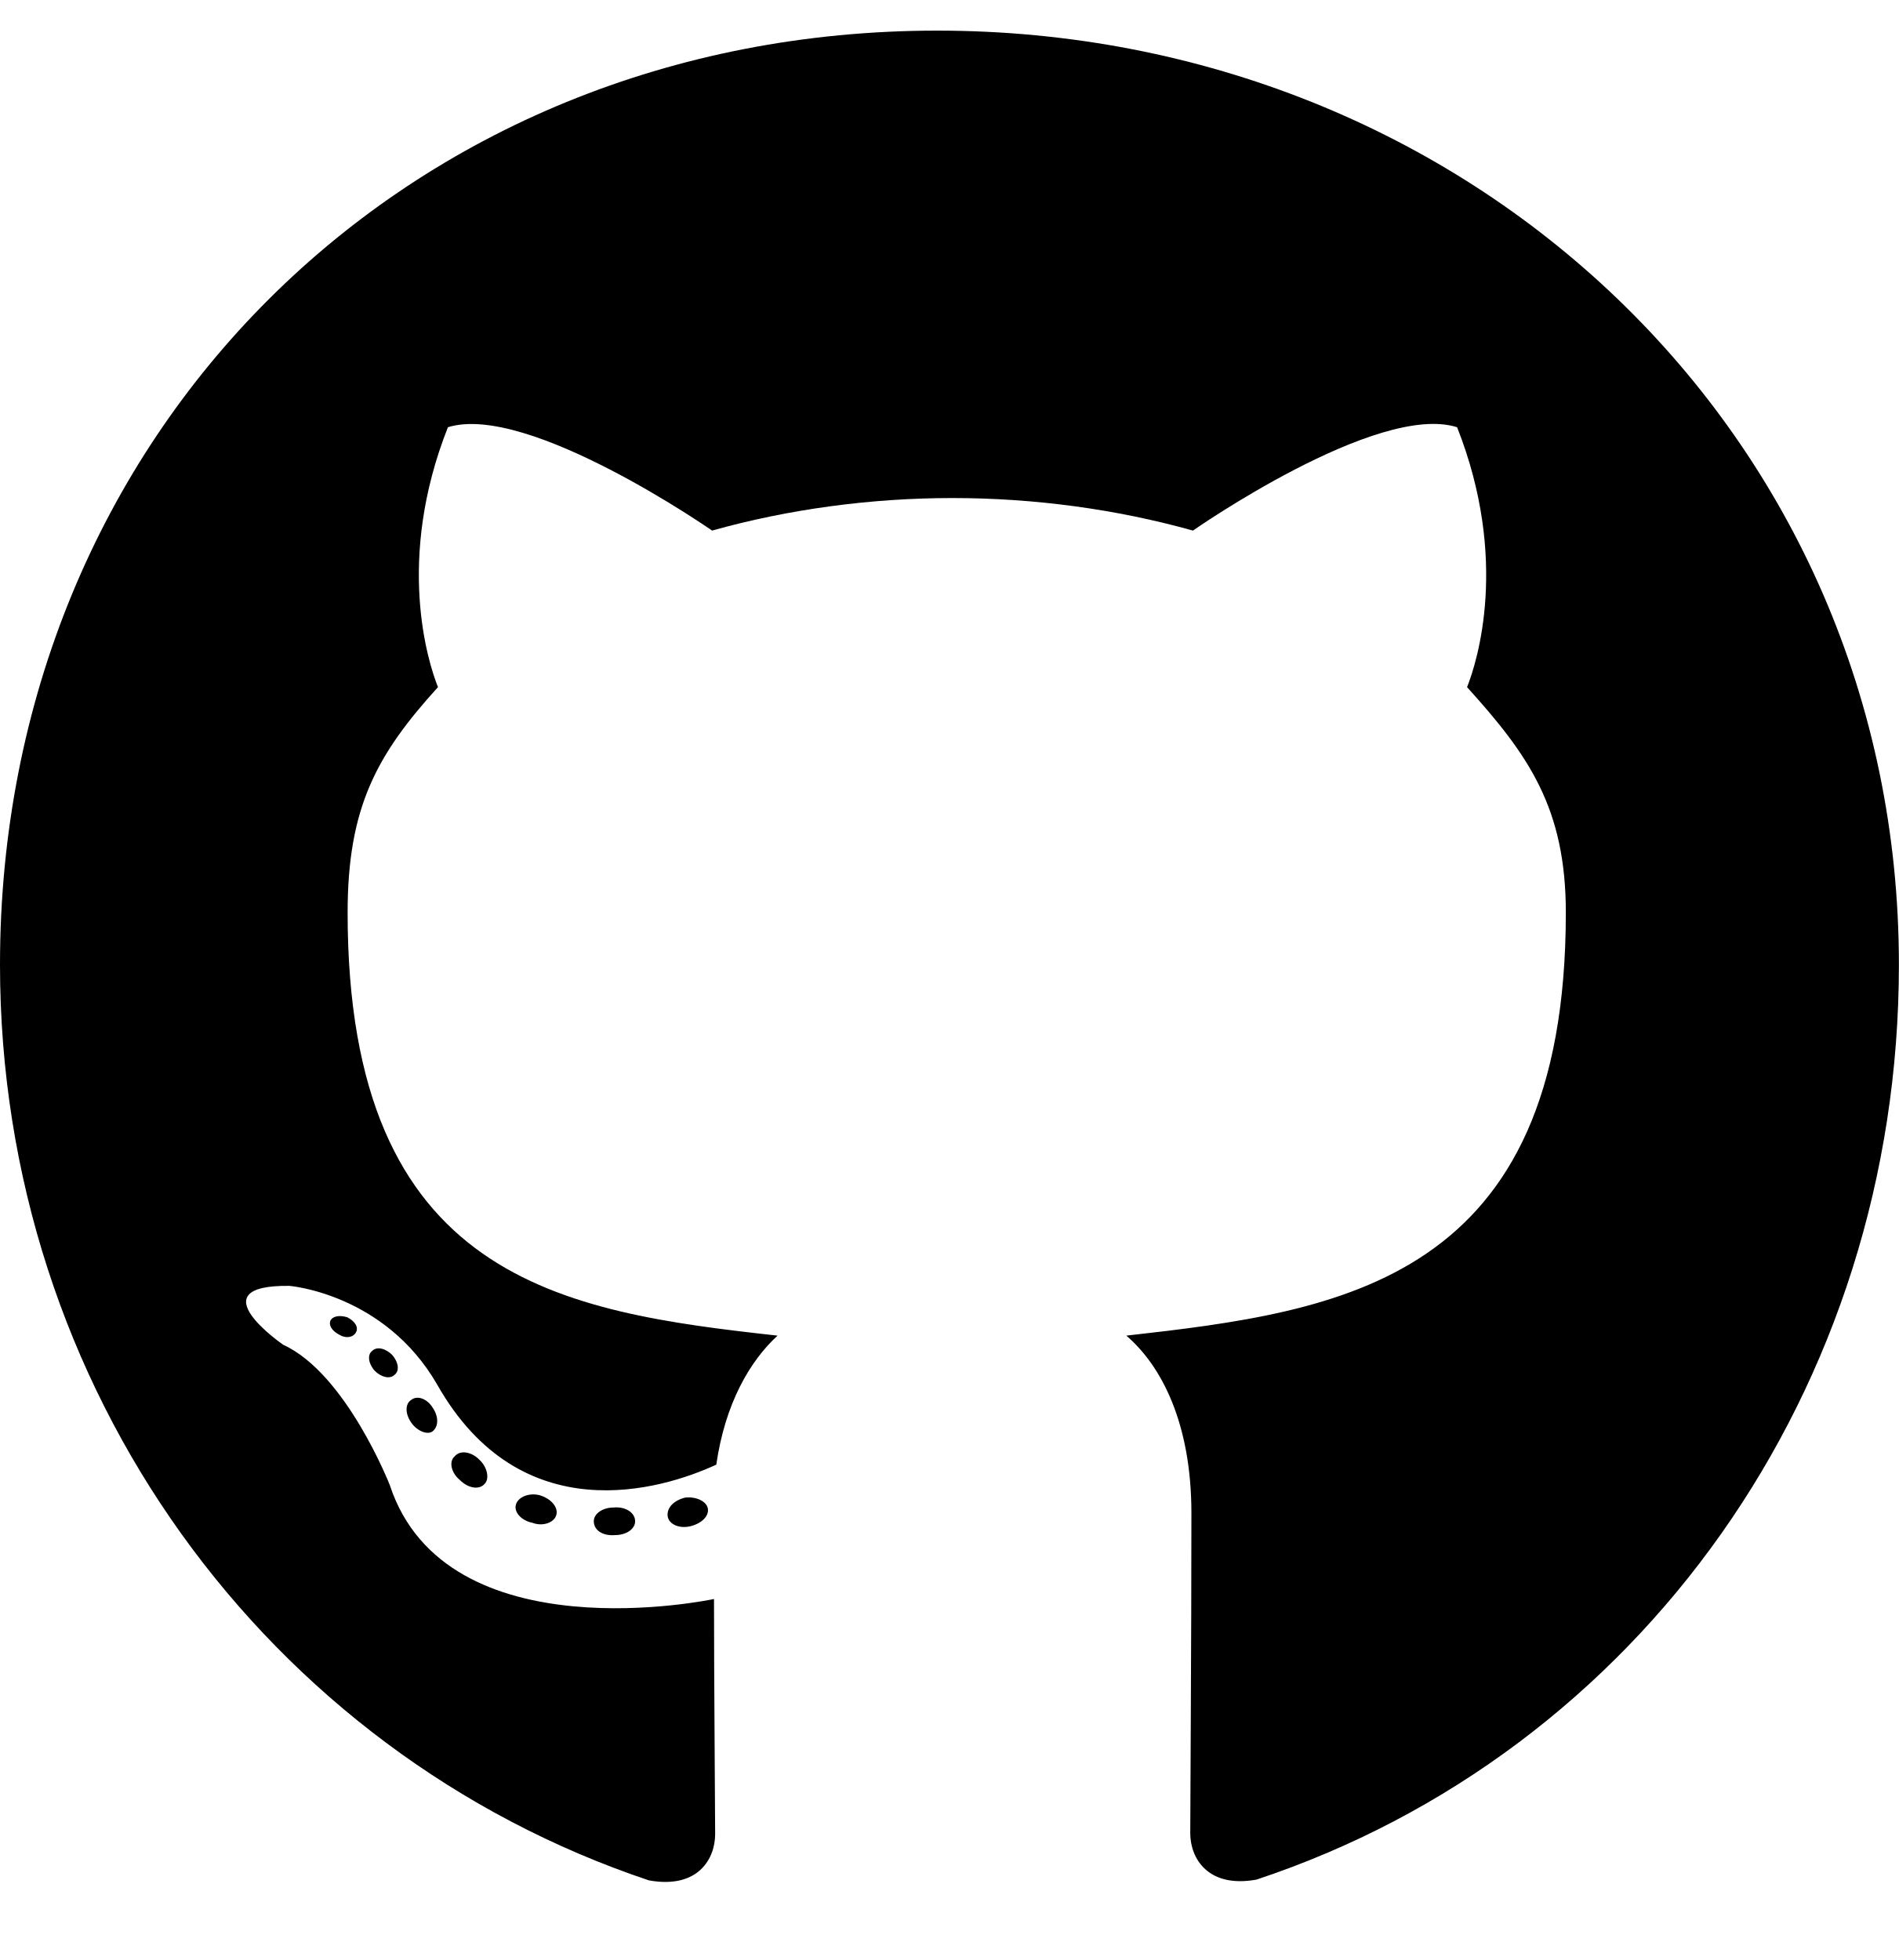
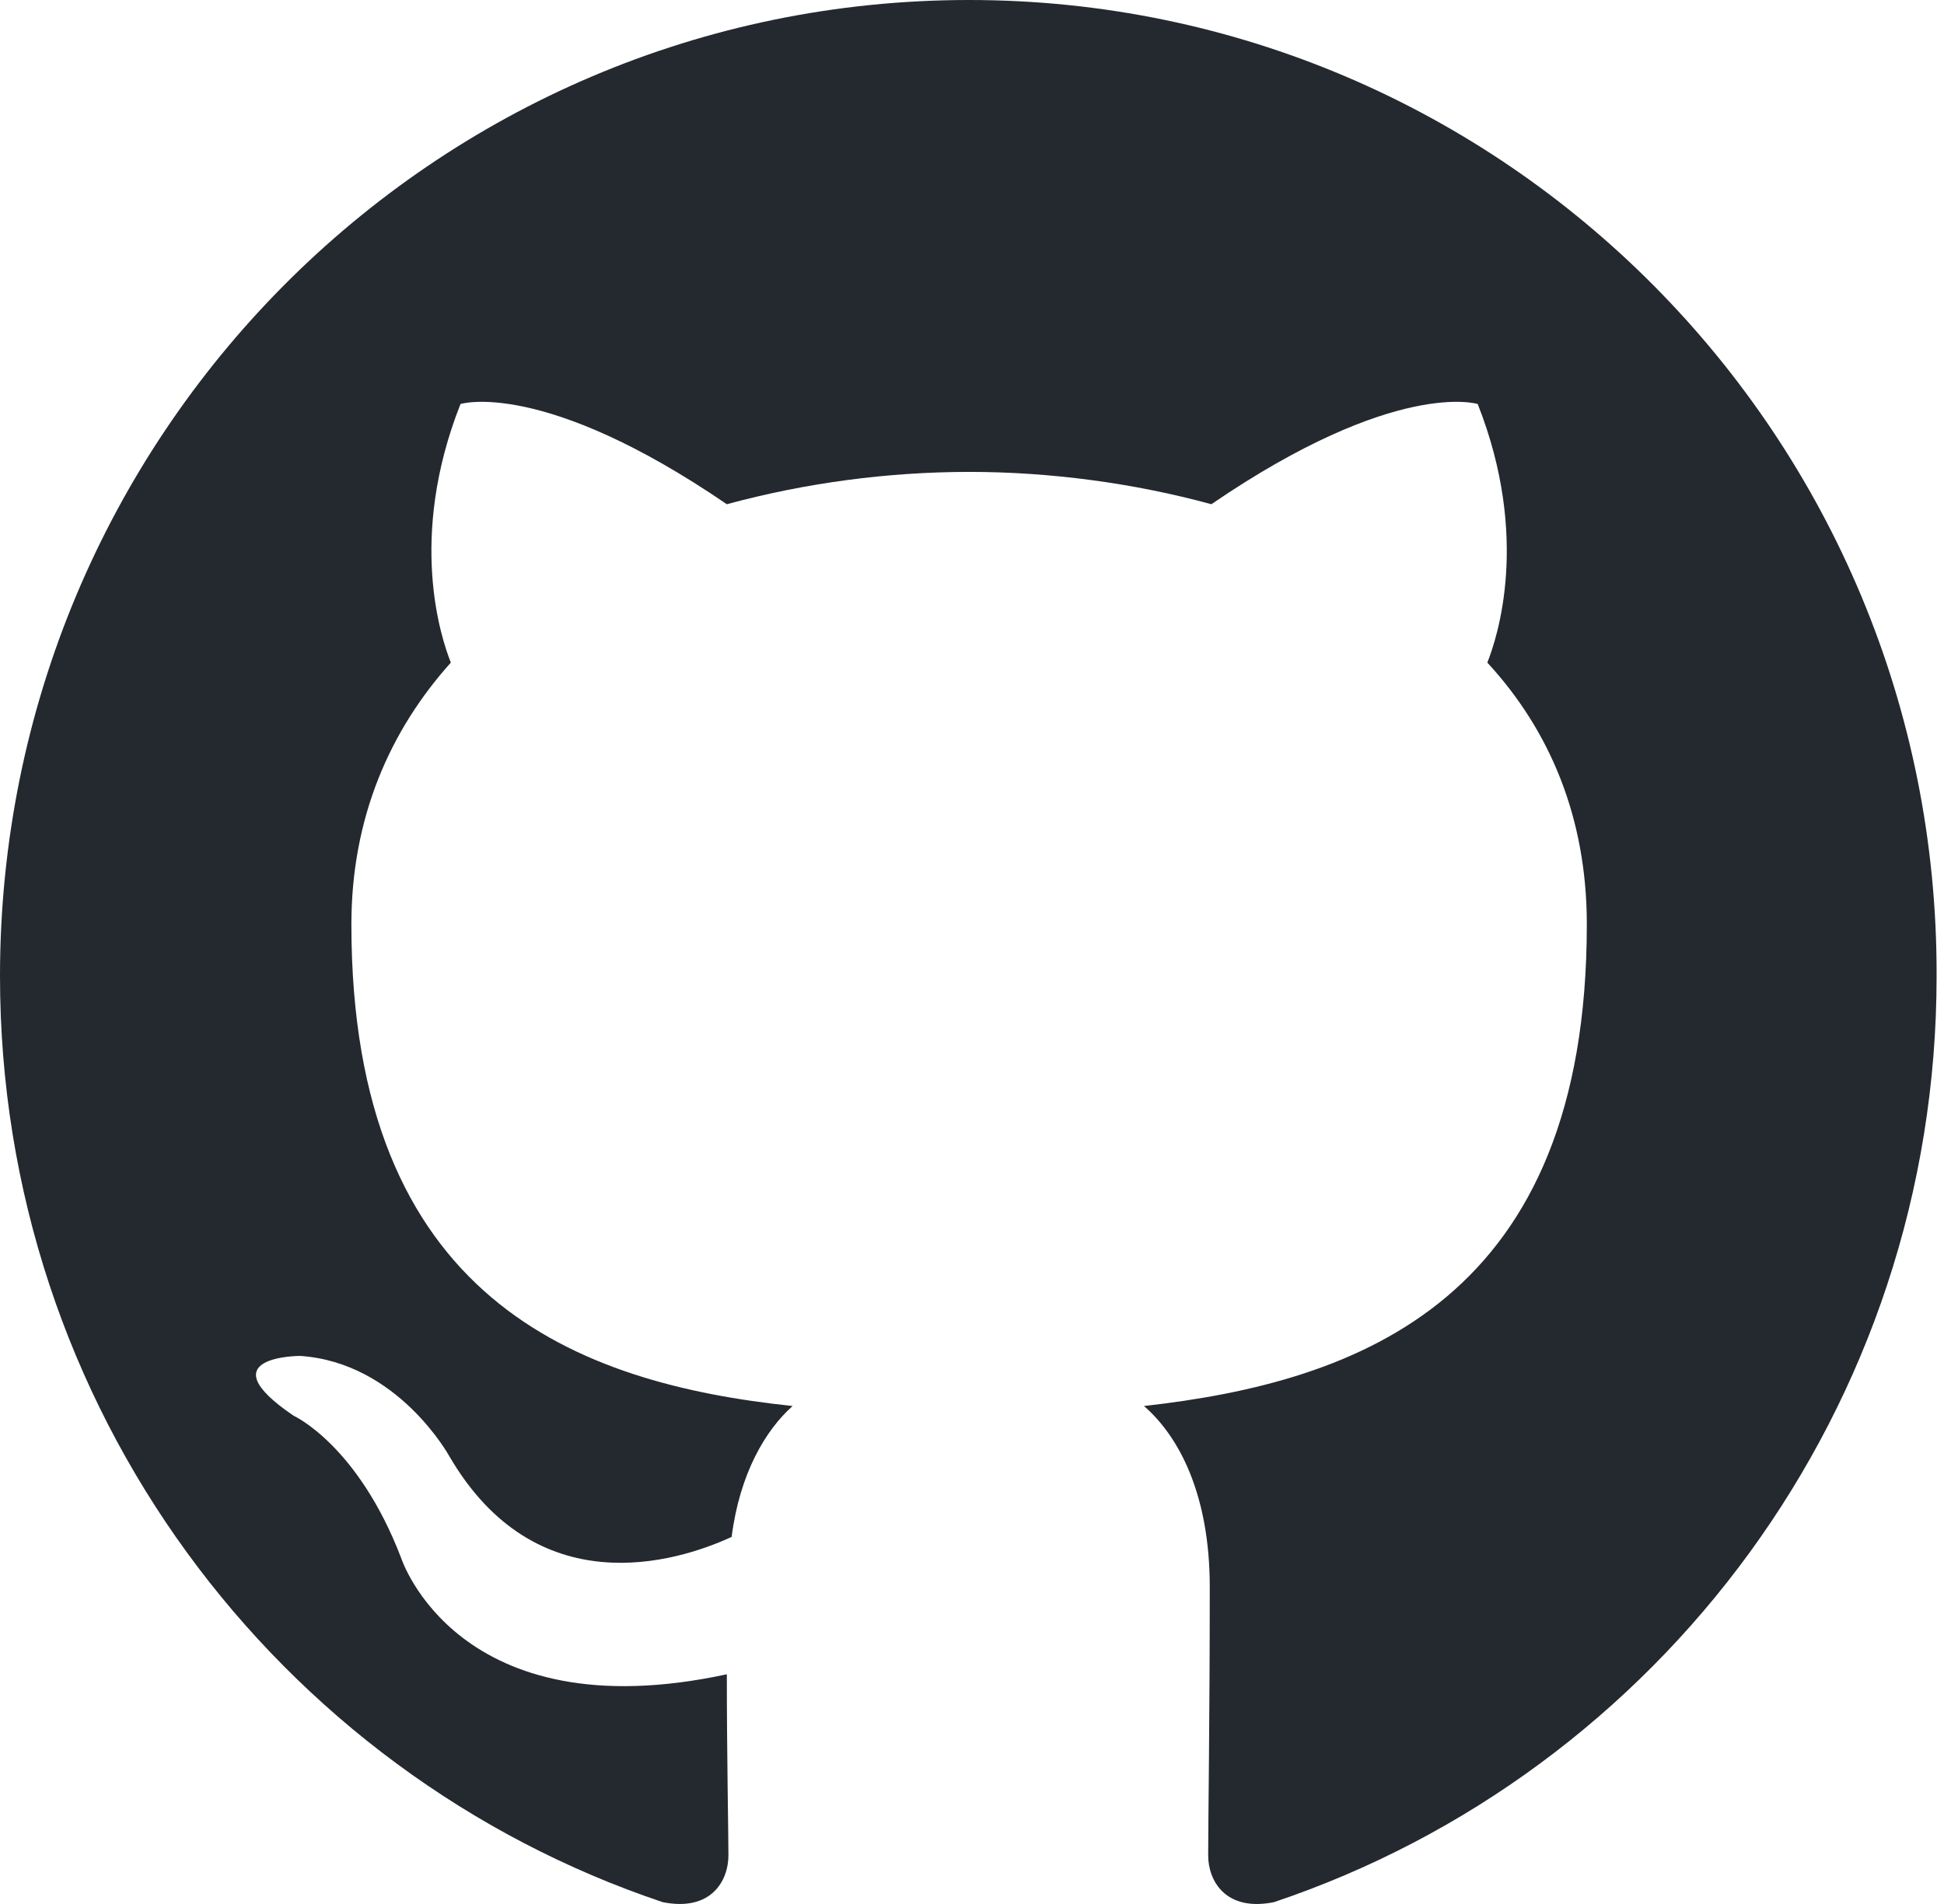
- <svg xmlns="http://www.w3.org/2000/svg" viewBox="0 0 496 512">
-   <path d="M165.9 397.4c0 2-2.3 3.6-5.2 3.6-3.3.3-5.6-1.3-5.6-3.6 0-2 2.3-3.6 5.2-3.6 3-.3 5.6 1.3 5.6 3.6zm-31.1-4.5c-.7 2 1.3 4.3 4.3 4.9 2.6 1 5.6 0 6.2-2s-1.3-4.3-4.3-5.2c-2.6-.7-5.5.3-6.2 2.3zm44.2-1.7c-2.9.7-4.9 2.6-4.6 4.9.3 2 2.9 3.3 5.9 2.6 2.9-.7 4.9-2.6 4.6-4.6-.3-1.9-3-3.2-5.9-2.9zM244.8 8C106.1 8 0 113.3 0 252c0 110.9 69.8 205.8 169.5 239.2 12.8 2.3 17.3-5.6 17.3-12.1 0-6.2-.3-40.4-.3-61.4 0 0-70 15-84.7-29.8 0 0-11.4-29.1-27.8-36.6 0 0-22.9-15.7 1.6-15.4 0 0 24.9 2 38.6 25.8 21.9 38.6 58.6 27.5 72.9 20.9 2.3-16 8.8-27.1 16-33.7-55.9-6.2-112.3-14.3-112.3-110.5 0-27.5 7.6-41.3 23.6-58.9-2.6-6.5-11.1-33.3 2.6-67.9 20.9-6.5 69 27 69 27 20-5.6 41.5-8.5 62.8-8.5s42.8 2.9 62.8 8.5c0 0 48.1-33.6 69-27 13.7 34.7 5.2 61.4 2.6 67.9 16 17.7 25.8 31.5 25.8 58.9 0 96.5-58.9 104.2-114.8 110.5 9.2 7.9 17 22.9 17 46.4 0 33.7-.3 75.4-.3 83.6 0 6.5 4.6 14.4 17.3 12.1C428.2 457.8 496 362.9 496 252 496 113.3 383.5 8 244.8 8zM97.2 352.9c-1.3 1-1 3.3.7 5.2 1.6 1.6 3.9 2.3 5.2 1 1.3-1 1-3.3-.7-5.2-1.6-1.6-3.9-2.3-5.2-1zm-10.8-8.1c-.7 1.3.3 2.9 2.3 3.9 1.6 1 3.6.7 4.3-.7.7-1.3-.3-2.9-2.3-3.9-2-.6-3.6-.3-4.3.7zm32.4 35.6c-1.6 1.3-1 4.3 1.3 6.2 2.3 2.3 5.2 2.6 6.5 1 1.3-1.3.7-4.3-1.3-6.2-2.2-2.3-5.2-2.6-6.5-1zm-11.4-14.7c-1.6 1-1.6 3.6 0 5.9 1.6 2.3 4.3 3.3 5.6 2.3 1.6-1.3 1.6-3.9 0-6.2-1.4-2.3-4-3.3-5.6-2z" />
+ <svg xmlns="http://www.w3.org/2000/svg" width="98" height="96">
+   <path fill-rule="evenodd" clip-rule="evenodd" d="M48.854 0C21.839 0 0 22 0 49.217c0 21.756 13.993 40.172 33.405 46.69 2.427.49 3.316-1.059 3.316-2.362 0-1.141-.08-5.052-.08-9.127-13.59 2.934-16.42-5.867-16.42-5.867-2.184-5.704-5.42-7.17-5.42-7.17-4.448-3.015.324-3.015.324-3.015 4.934.326 7.523 5.052 7.523 5.052 4.367 7.496 11.404 5.378 14.235 4.074.404-3.178 1.699-5.378 3.074-6.6-10.839-1.141-22.243-5.378-22.243-24.283 0-5.378 1.94-9.778 5.014-13.2-.485-1.222-2.184-6.275.486-13.038 0 0 4.125-1.304 13.426 5.052a46.97 46.97 0 0 1 12.214-1.63c4.125 0 8.33.571 12.213 1.63 9.302-6.356 13.427-5.052 13.427-5.052 2.67 6.763.97 11.816.485 13.038 3.155 3.422 5.015 7.822 5.015 13.2 0 18.905-11.404 23.06-22.324 24.283 1.78 1.548 3.316 4.481 3.316 9.126 0 6.6-.08 11.897-.08 13.526 0 1.304.89 2.853 3.316 2.364 19.412-6.52 33.405-24.935 33.405-46.691C97.707 22 75.788 0 48.854 0z" fill="#24292f" />
</svg>
